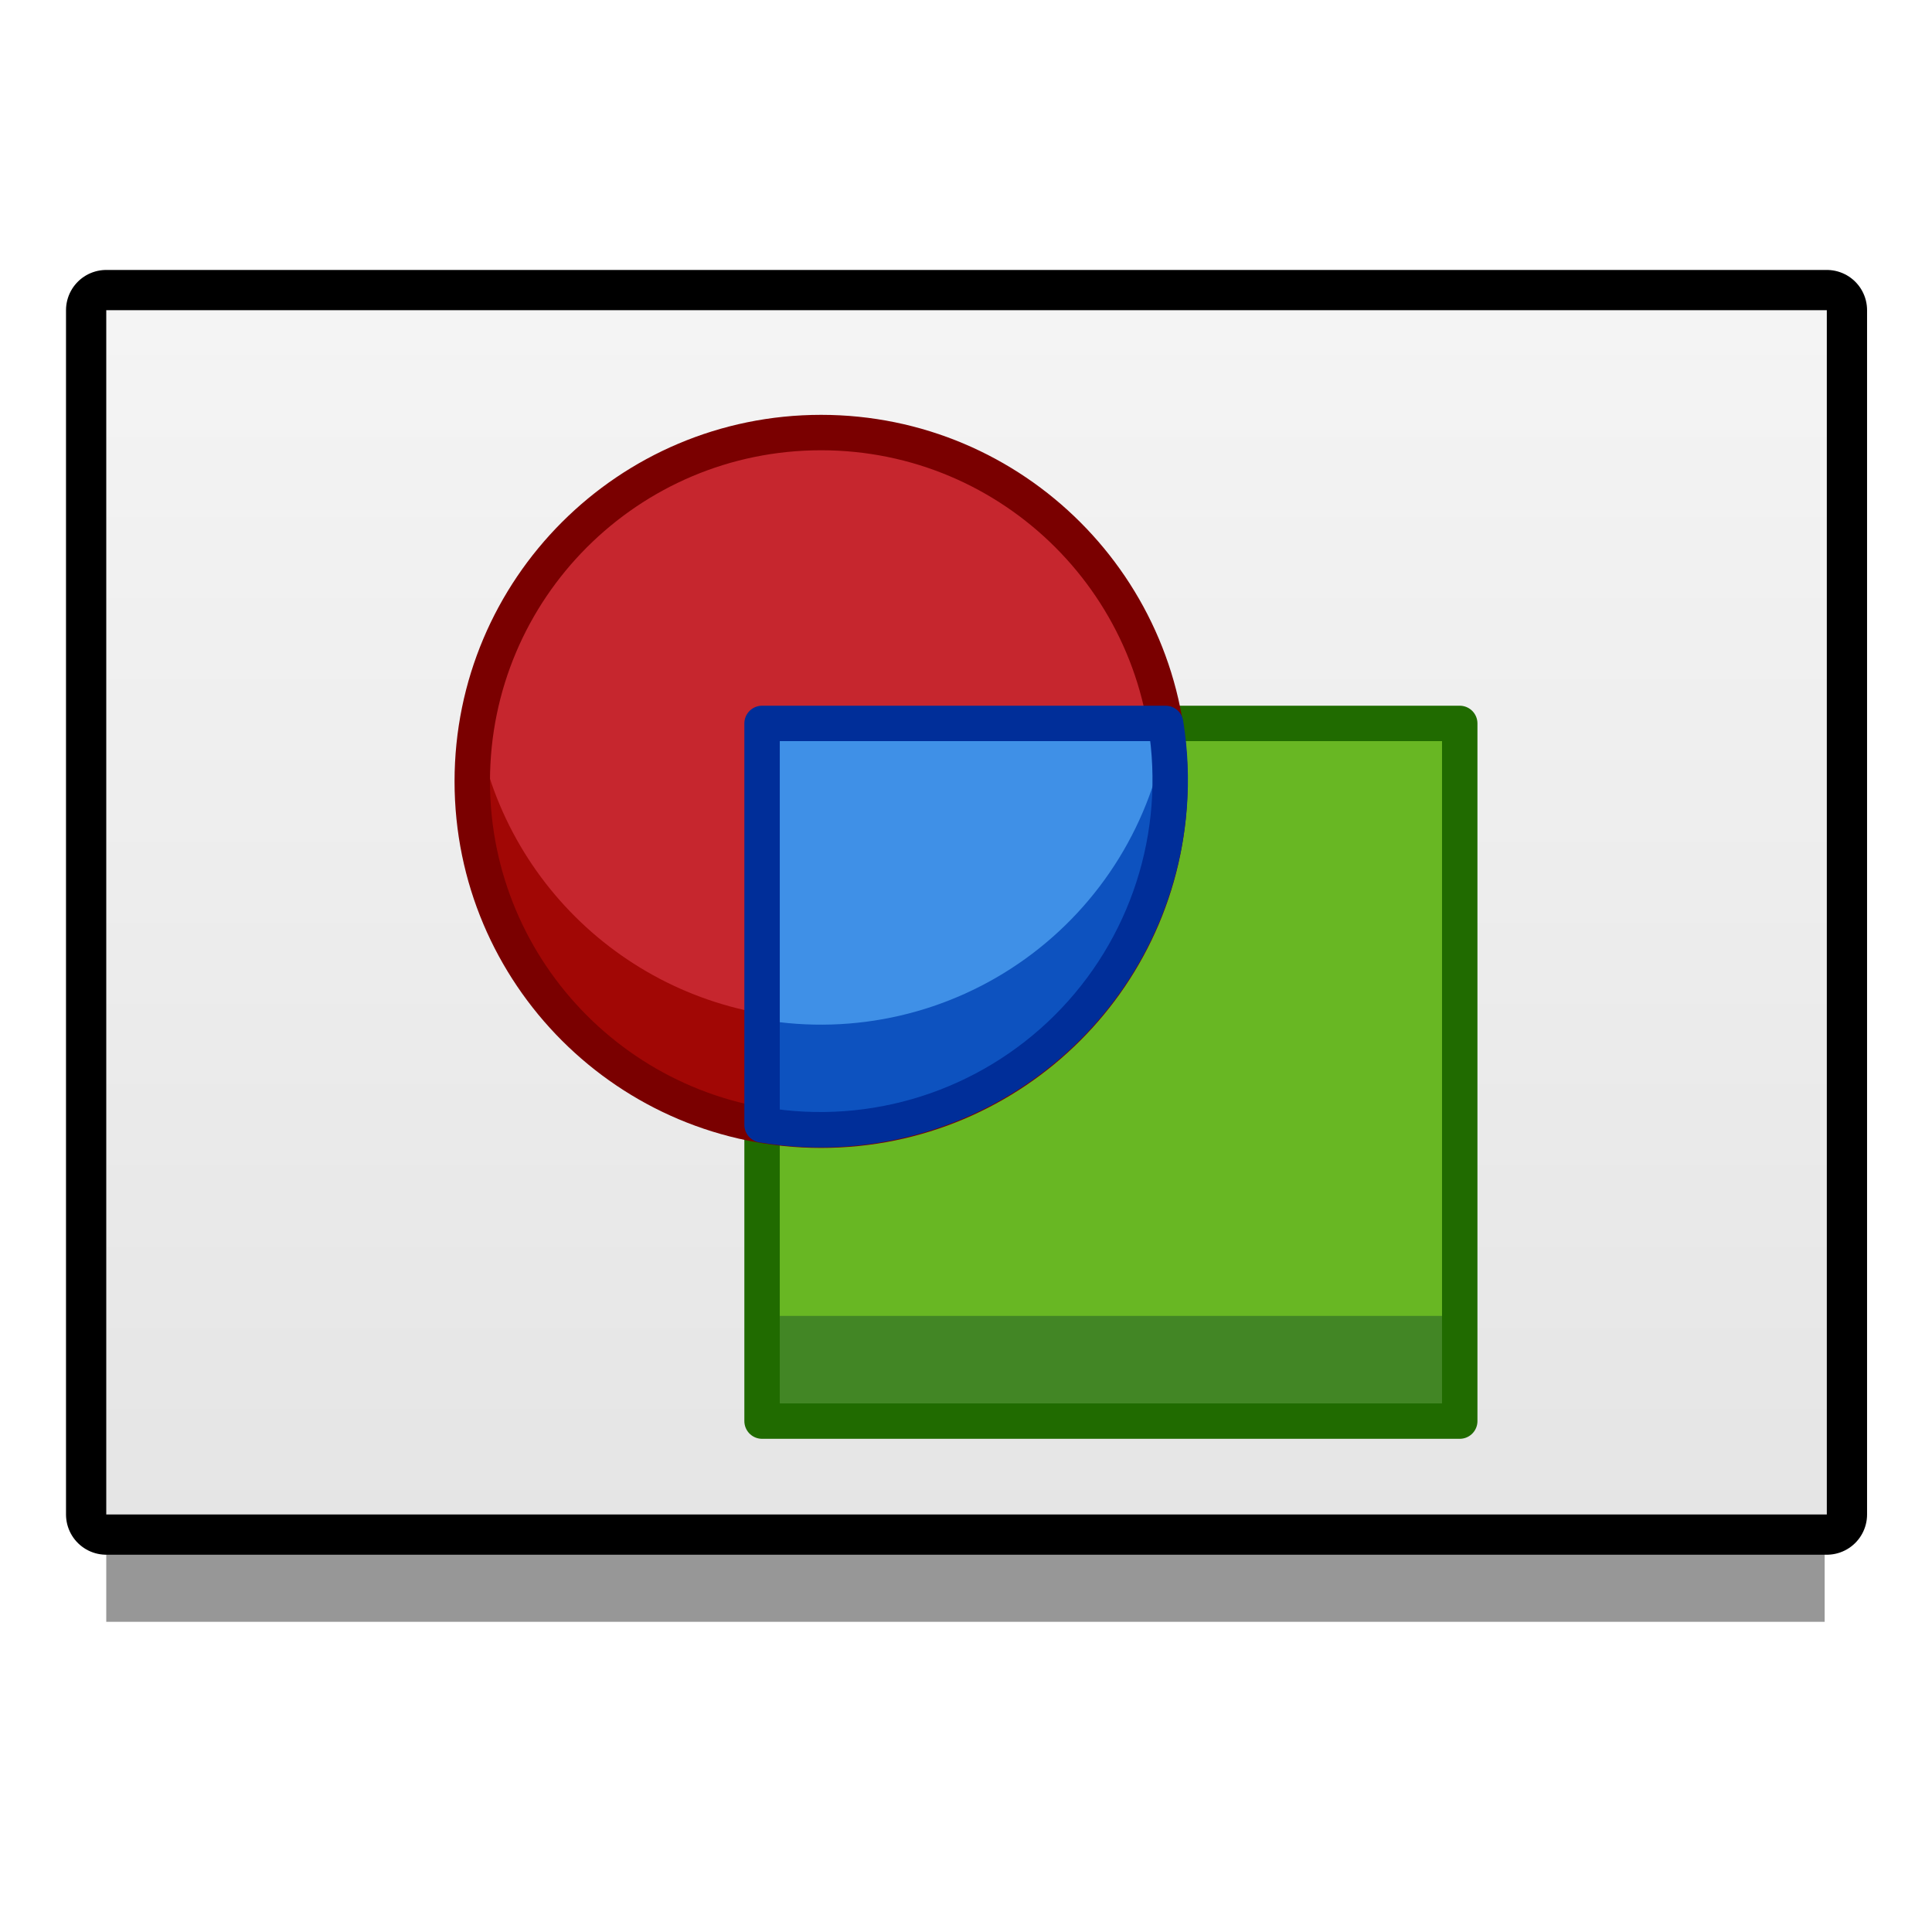
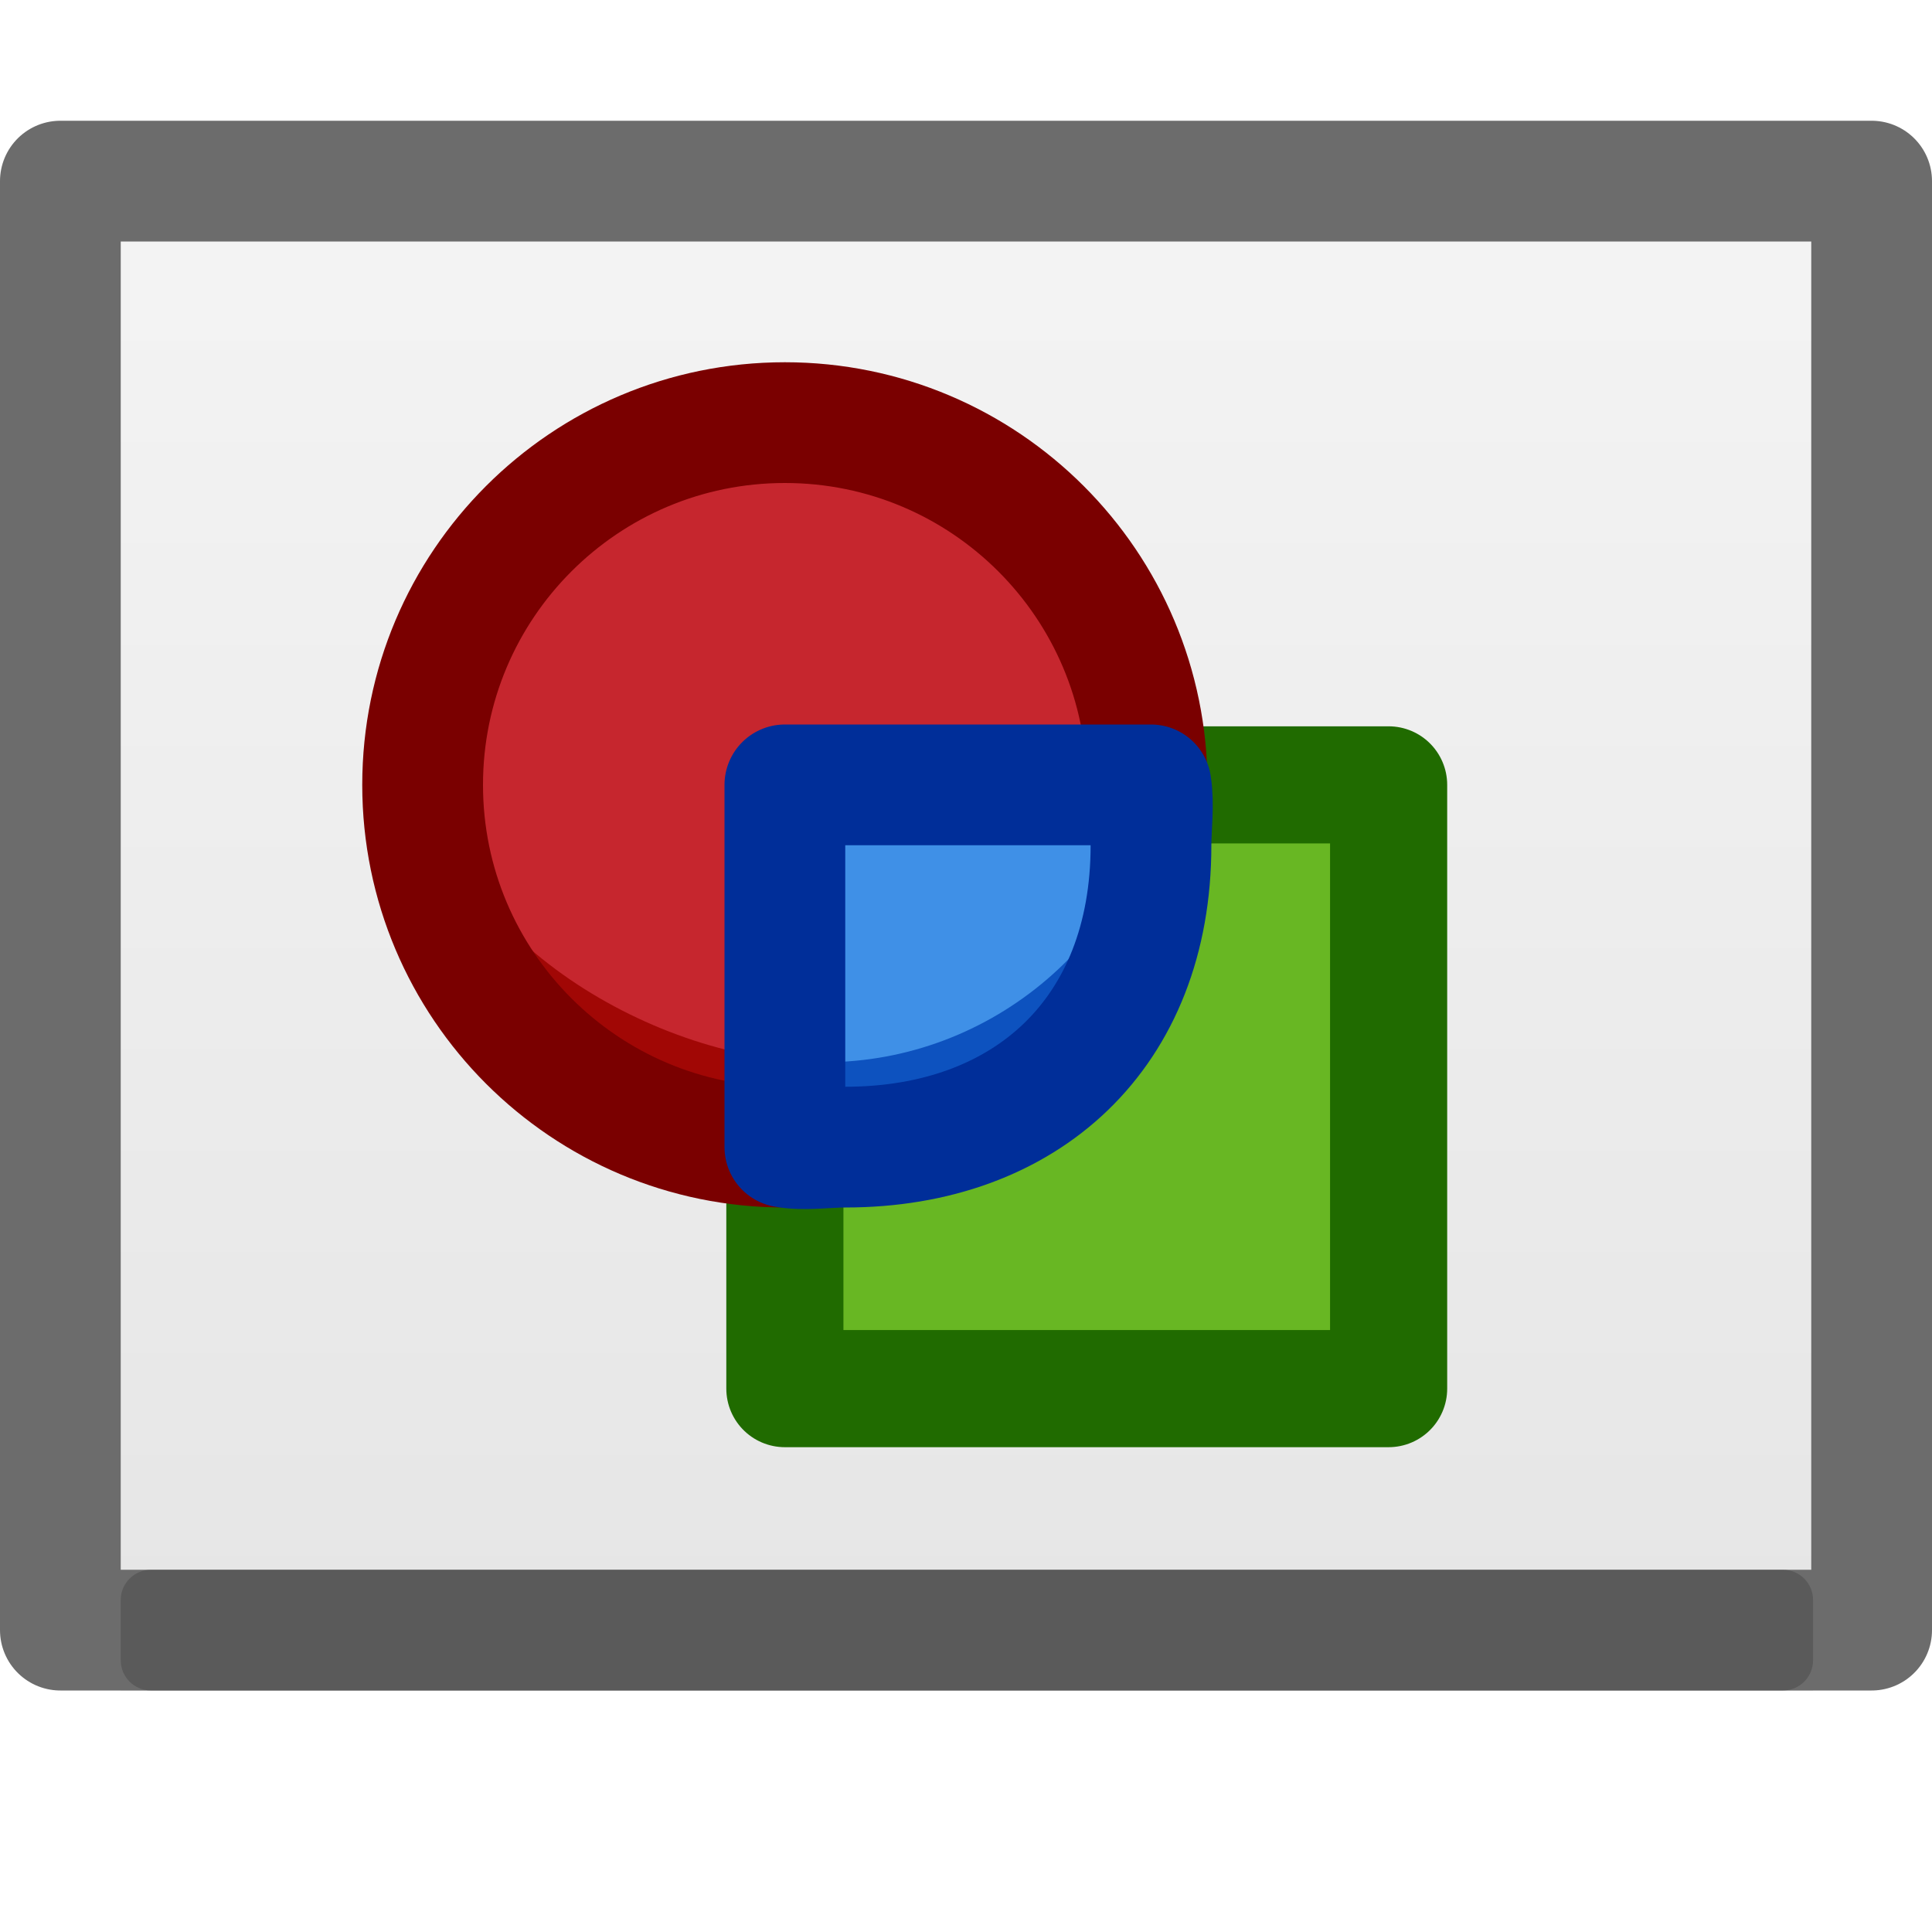
- <svg xmlns="http://www.w3.org/2000/svg" viewBox="0 0 18 18" fill-rule="evenodd" stroke-linejoin="round" stroke-miterlimit="2">
-   <path fill-opacity=".41" d="M.99 3.89H17v11.22H.99z" />
-   <path fill="none" stroke="#000" stroke-width=".75" d="M.99 2.89h16.03v11.22H.99z" />
-   <path fill="url(#A)" d="M.99 2.89h16.03v11.22H.99z" />
-   <path fill="#68b723" d="M7.1 6.74h6.5v6.5H7.1z" />
-   <path fill="#428625" d="M7.1 12.26h6.5v.98H7.1z" />
-   <path fill="none" stroke="#206b00" stroke-width=".33" stroke-miterlimit="4" d="M7.1 6.74h6.5v6.5H7.1z" />
-   <circle cx="7.65" cy="7.28" r="3.25" fill="#c6262e" />
-   <path d="M10.87 6.8a3.26 3.26 0 0 1-6.42 0 3.26 3.26 0 0 0 3.21 3.74 3.26 3.26 0 0 0 3.2-3.75Z" fill="#a10705" fill-rule="nonzero" />
-   <circle cx="7.65" cy="7.28" r="3.25" fill="none" stroke="#7a0000" stroke-width=".33" />
+ <svg xmlns="http://www.w3.org/2000/svg" width="100%" height="100%" viewBox="0 0 16 16" fill-rule="evenodd" stroke-linejoin="round" stroke-miterlimit="2">
+   <path d="M1 1.5h14.015V14H1z" fill="url(#B)" />
+   <path d="M.5 1.5h15v12H.5z" fill="none" stroke="#6c6c6c" />
+   <path d="M15.015 13.25a.25.25 0 0 0-.25-.25H1.25a.25.25 0 0 0-.25.25v.5a.25.25 0 0 0 .25.25h13.515a.25.25 0 0 0 .25-.25v-.5z" fill="#494949" fill-opacity=".49" />
+   <path d="M6.5 6.338h5V11.5h-5z" fill="#68b723" />
+   <path d="M6.5 6.5h5v5h-5z" fill="none" stroke="#206b00" stroke-width=".97" stroke-miterlimit="4" />
+   <ellipse cx="6.516" cy="6.5" rx="3.016" ry="3" fill="#c6262e" />
+   <path d="M9.5 6.383c-.211 1.382-1.279 2.416-2.677 2.416S3.712 7.765 3.5 6.383c-.022.142-.032.285-.032.428v.001c0 1.559 1.794 2.847 3.354 2.847h.001c1.559 0 2.71-1.286 2.709-2.846a2.7 2.7 0 0 0-.032-.43z" fill="#a10705" fill-rule="nonzero" />
+   <circle cx="6.5" cy="6.5" r="3" fill="none" stroke="#7a0000" />
  <g fill-rule="nonzero">
-     <path d="M7.1 6.74v3.74a3.26 3.26 0 0 0 3.76-3.74H7.1Z" fill="#3f90e7" />
-     <path d="M10.87 6.79A3.26 3.26 0 0 1 7.1 9.5v.98a3.26 3.26 0 0 0 3.77-3.7Z" fill="#0d52bf" />
+     <path d="M6.5 6.5v3.117c.161.028.159.04.323.04a2.86 2.86 0 0 0 2.843-2.844c-.001-.154-.139-.152-.166-.313h-3z" fill="#3f90e7" />
+     <path d="M9.633 6.383c-.211 1.382-1.412 2.414-2.81 2.414-.164 0-.327-.012-.489-.04v.86c.162.028.325.04.489.04a2.86 2.86 0 0 0 2.843-2.844 2.84 2.84 0 0 0-.033-.43z" fill="#0d52bf" />
+     <path d="M6.5 6.5v3c.155.029.343 0 .5 0 1.497 0 2.532-.941 2.532-2.5 0-.155.026-.339 0-.5H6.5z" fill="none" stroke="#002e99" stroke-miterlimit="4" />
  </g>
-   <path d="M7.1 6.74v3.74a3.26 3.26 0 0 0 3.76-3.74H7.1Z" fill="none" stroke="#002e99" stroke-width=".33" stroke-miterlimit="4" />
  <defs>
-     <linearGradient id="A" x1="0" y1="0" x2="1" y2="0" gradientUnits="userSpaceOnUse" gradientTransform="matrix(.09795 19.0261 -23.4114 .0796 8.32 2.89)">
+     <linearGradient id="B" x1="0" y1="0" x2="1" y2="0" gradientUnits="userSpaceOnUse" gradientTransform="matrix(0.0856422,21.1914,-20.4695,0.0886629,7.41102,1.50027)">
      <stop offset="0" stop-color="#f4f4f4" />
      <stop offset="1" stop-color="#dbdbdb" />
    </linearGradient>
  </defs>
</svg>
